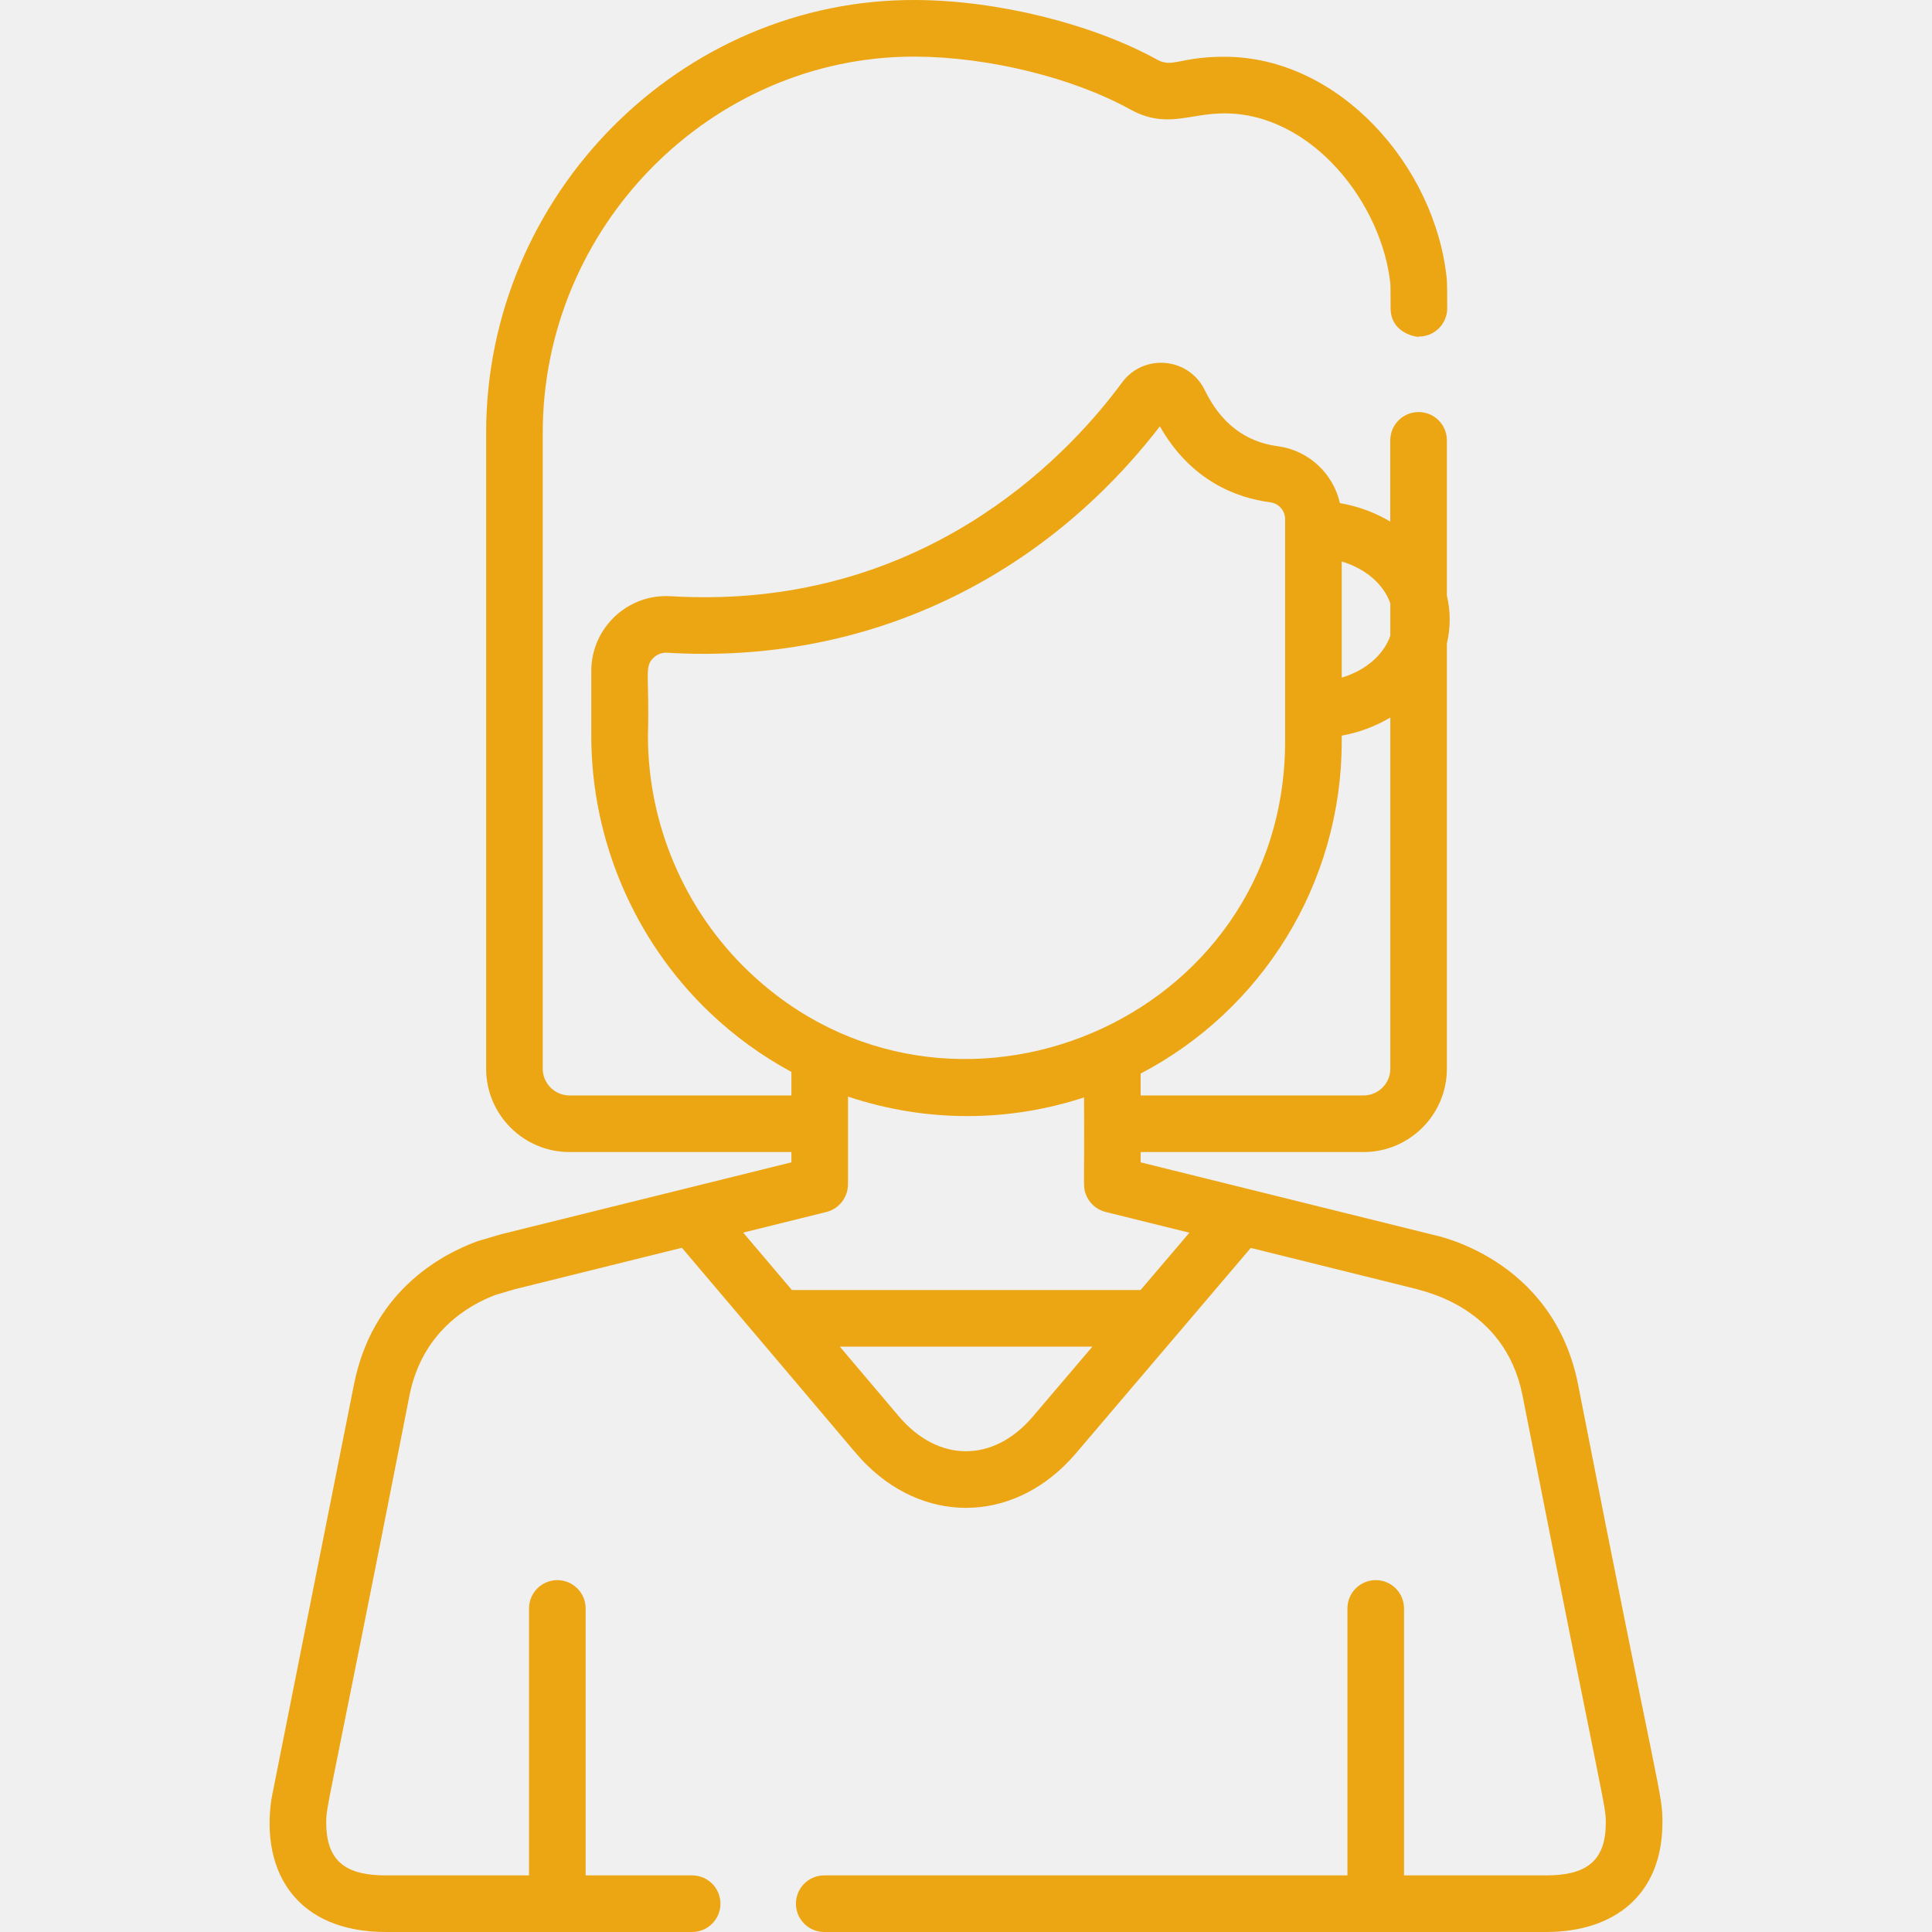
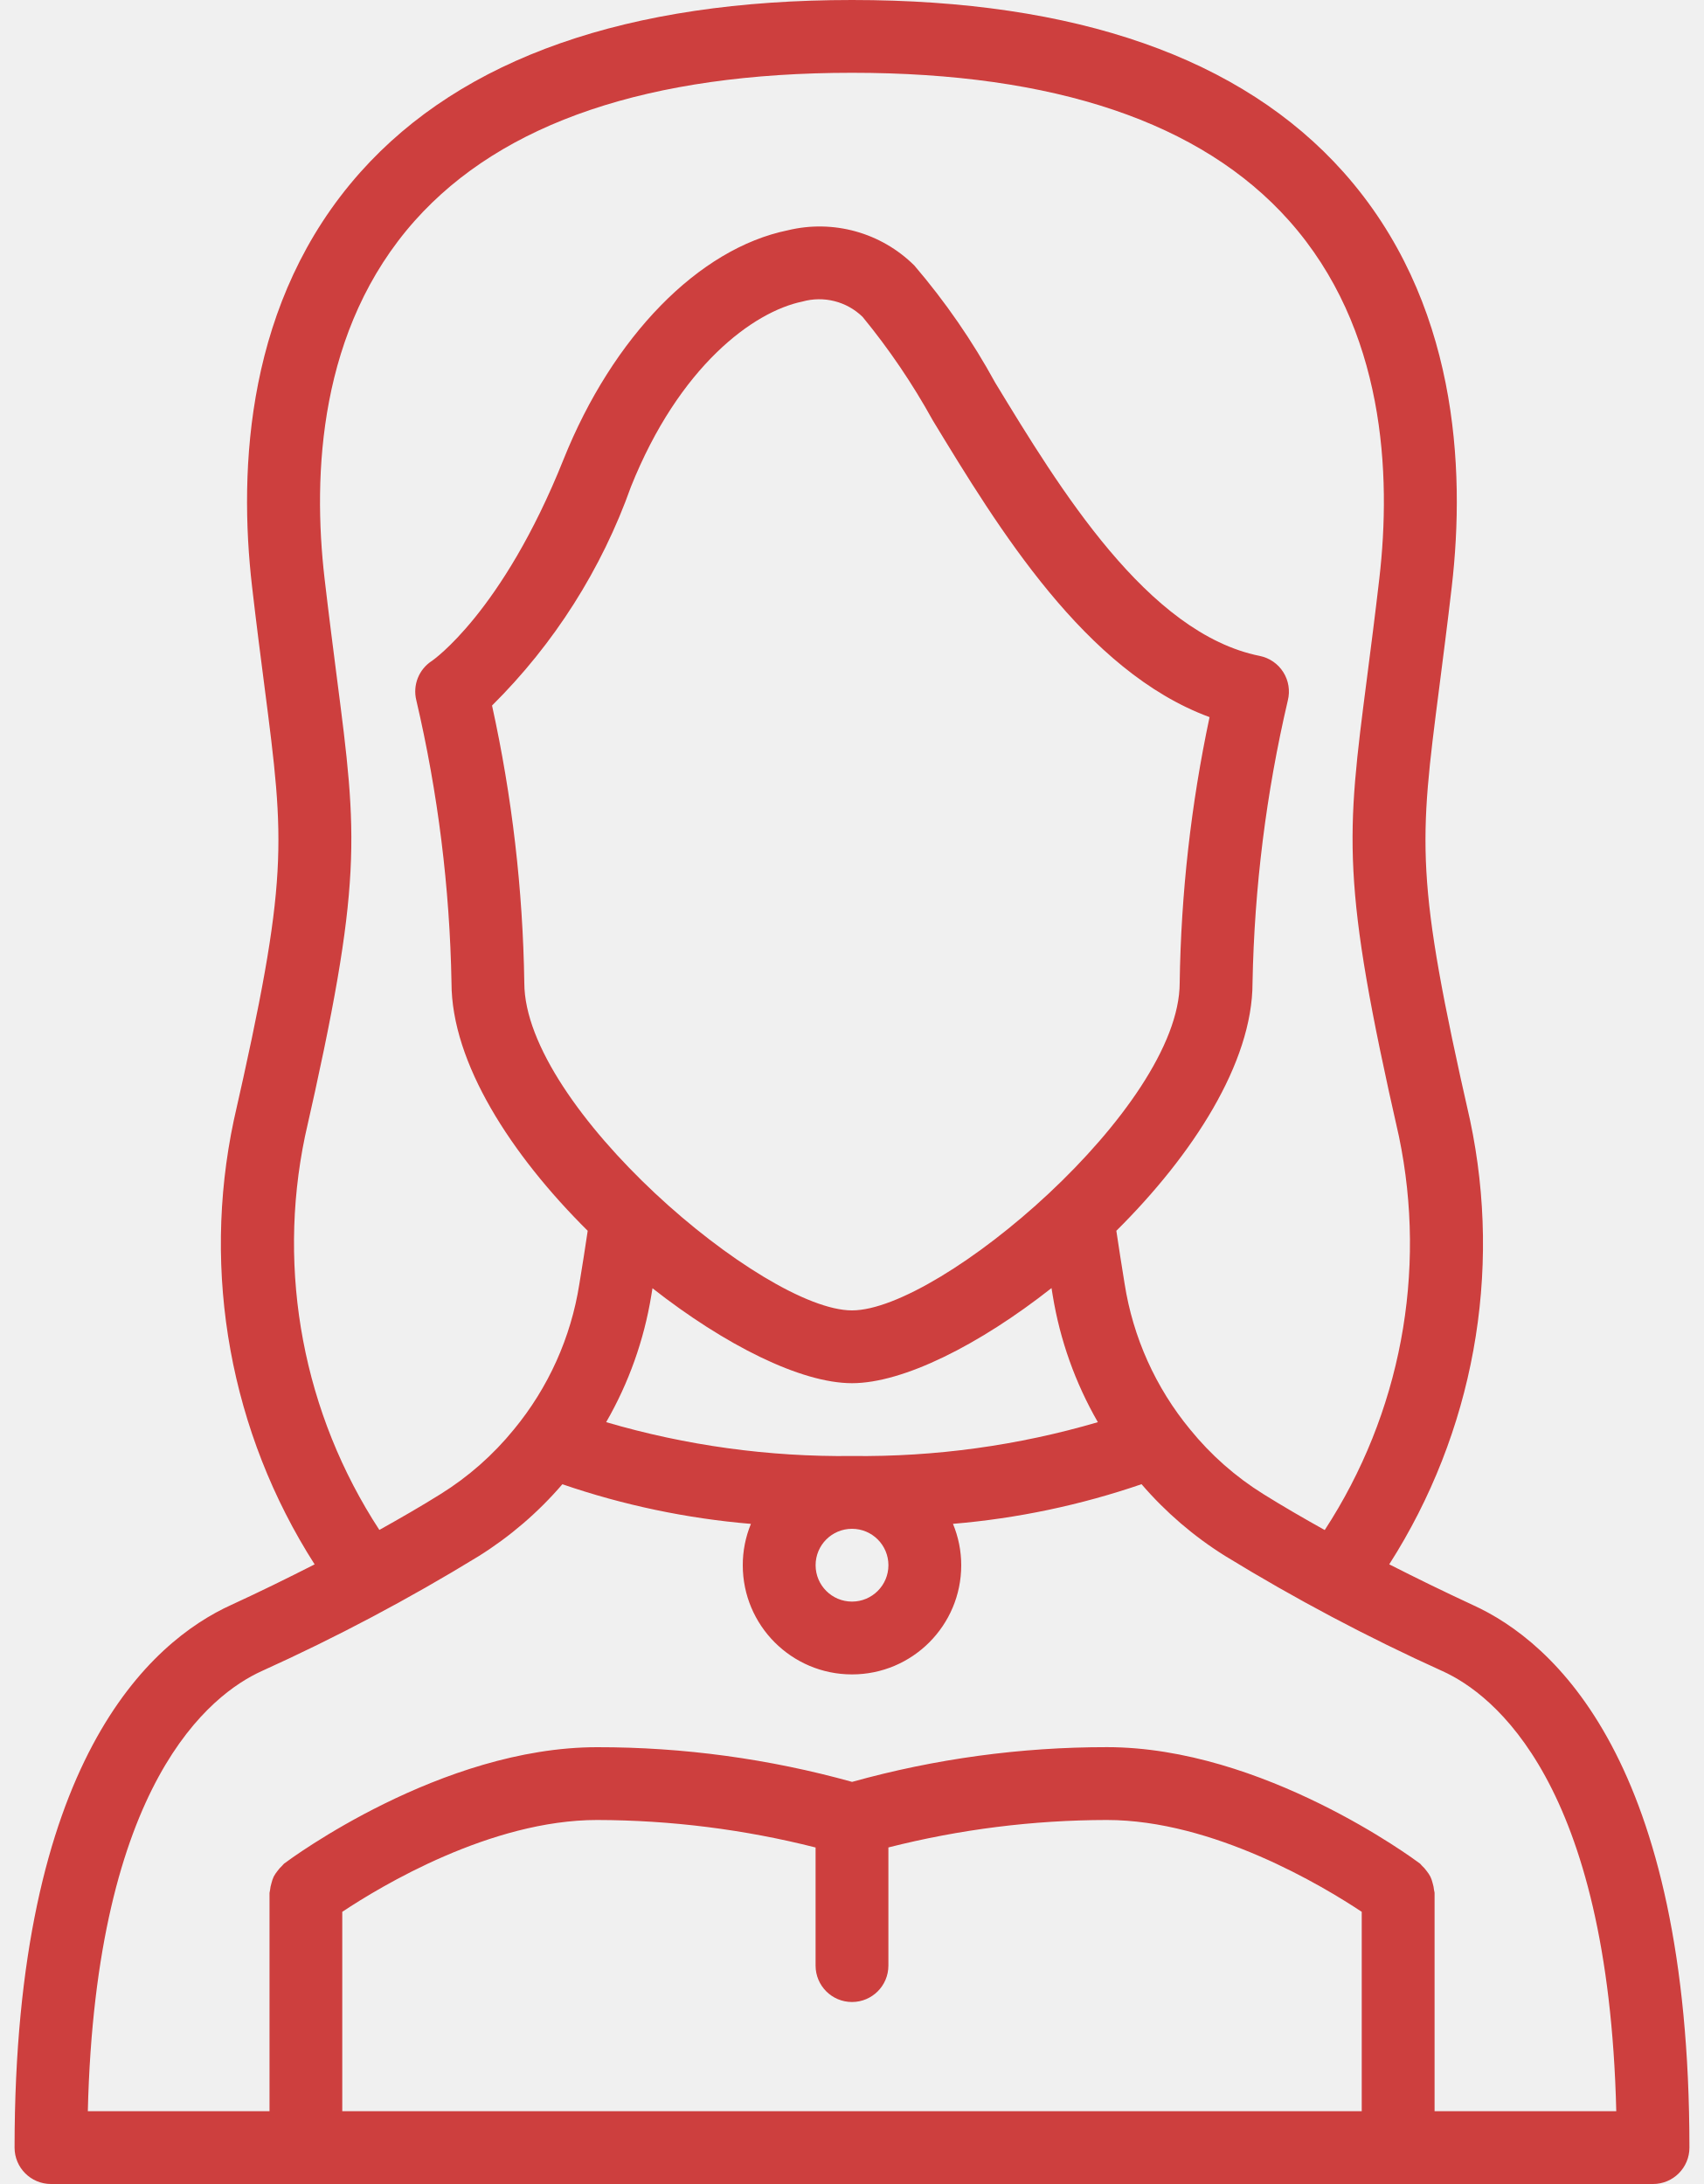
- <svg xmlns="http://www.w3.org/2000/svg" width="40" height="40" viewBox="0 0 40 40" fill="none">
-   <g clip-path="url(#clip0)">
-     <path d="M32.671 28.657C32.144 26.016 29.666 25.566 29.658 25.563V25.563C29.632 25.555 29.886 25.619 23.616 24.065V23.852H28.231C29.183 23.852 29.956 23.078 29.956 22.127V13.325C30.034 12.998 30.034 12.657 29.956 12.329V9.117C29.956 8.793 29.694 8.531 29.37 8.531C29.047 8.531 28.784 8.793 28.784 9.117V10.799C28.475 10.614 28.122 10.482 27.741 10.416C27.603 9.805 27.096 9.322 26.453 9.238C25.783 9.15 25.274 8.759 24.943 8.076C24.788 7.757 24.483 7.547 24.13 7.515C23.775 7.483 23.44 7.634 23.23 7.92C22.223 9.291 19.422 12.366 14.587 12.365C14.219 12.365 13.969 12.348 13.882 12.344C12.994 12.291 12.242 13.001 12.242 13.891V15.238C12.242 17.39 13.135 19.476 14.692 20.962C15.208 21.454 15.778 21.865 16.385 22.193V22.68H11.791C11.486 22.68 11.237 22.432 11.237 22.127V8.959C11.237 4.69 14.718 1.172 18.923 1.172C18.936 1.172 18.95 1.172 18.963 1.172C20.47 1.181 22.209 1.608 23.394 2.262C24.145 2.677 24.609 2.347 25.351 2.347C27.162 2.347 28.613 4.209 28.787 5.883C28.788 5.908 28.79 6.006 28.791 6.382C28.791 6.948 29.43 6.992 29.377 6.968C29.701 6.968 29.963 6.705 29.963 6.382C29.963 6.277 29.963 5.869 29.954 5.775C29.718 3.444 27.73 1.175 25.351 1.175C24.422 1.175 24.278 1.411 23.96 1.236C22.616 0.495 20.657 0.009 18.97 0C14.105 -0.031 10.065 4.022 10.065 8.959V22.127C10.065 23.078 10.839 23.852 11.791 23.852H16.385V24.065L10.366 25.556C10.358 25.558 10.35 25.561 10.343 25.563L9.903 25.693C9.89 25.697 9.877 25.701 9.864 25.706C9.079 25.998 7.707 26.771 7.33 28.657C5.546 37.617 5.621 37.234 5.617 37.265C5.402 38.785 6.163 40 7.993 40H14.33C14.654 40 14.916 39.738 14.916 39.414C14.916 39.09 14.654 38.828 14.33 38.828H12.125V33.301C12.125 32.977 11.862 32.715 11.539 32.715C11.215 32.715 10.953 32.977 10.953 33.301V38.828H7.993C7.214 38.828 6.762 38.578 6.755 37.76C6.752 37.361 6.736 37.75 8.479 28.886C8.742 27.572 9.696 27.023 10.255 26.811L10.662 26.691L14.118 25.834C17.963 30.363 17.735 30.123 17.957 30.34C19.241 31.592 21.072 31.504 22.277 30.088L25.896 25.837L29.339 26.691C29.439 26.736 31.152 27.038 31.521 28.886C33.25 37.673 33.249 37.359 33.246 37.759C33.24 38.56 32.807 38.828 32.008 38.828H29.069V33.301C29.069 32.977 28.807 32.715 28.483 32.715C28.159 32.715 27.897 32.977 27.897 33.301V38.828H17.065C16.741 38.828 16.479 39.09 16.479 39.414C16.479 39.738 16.741 40 17.065 40H32.008C33.456 40 34.405 39.203 34.418 37.769C34.423 37.099 34.383 37.419 32.671 28.657ZM27.779 11.625C28.269 11.771 28.646 12.093 28.785 12.491V13.163C28.646 13.561 28.269 13.884 27.779 14.029V11.625ZM27.779 15.339V15.231C28.145 15.164 28.486 15.034 28.785 14.855V22.127C28.785 22.432 28.536 22.68 28.231 22.68H23.616V22.227C26.101 20.928 27.779 18.327 27.779 15.339ZM15.501 20.114C14.175 18.848 13.415 17.071 13.415 15.237C13.45 13.961 13.33 13.807 13.534 13.615C13.606 13.547 13.703 13.508 13.812 13.514C18.014 13.767 21.628 11.92 24.014 8.827C24.657 9.957 25.601 10.308 26.3 10.4C26.475 10.423 26.607 10.572 26.607 10.748C26.607 12.369 26.607 13.73 26.607 15.34C26.607 21.171 19.627 24.051 15.501 20.114ZM21.384 29.328C20.568 30.288 19.425 30.285 18.61 29.324L17.387 27.88H22.617L21.384 29.328ZM23.615 26.708H16.395L15.387 25.52L17.112 25.092C17.374 25.027 17.557 24.787 17.557 24.517L17.557 22.704C19.17 23.242 20.872 23.236 22.444 22.721C22.455 24.594 22.419 24.551 22.477 24.717C22.541 24.899 22.693 25.043 22.889 25.092L24.625 25.522L23.615 26.708Z" fill="#ECA614" />
-   </g>
-   <defs>
-     <clipPath id="clip0">
-       <rect width="40" height="40" fill="white" />
-     </clipPath>
-   </defs>
+ <svg xmlns="http://www.w3.org/2000/svg" width="78" height="100" viewBox="0 0 78 100" fill="none">
+   <path d="M67.413 73.487C66.08 72.868 64.812 72.248 63.592 71.627C67.446 65.597 68.775 58.294 67.292 51.293C64.76 40.158 64.958 38.655 65.887 31.435C66.053 30.118 66.252 28.622 66.455 26.855C67.082 21.44 66.73 13.753 61.493 7.877C56.834 2.652 49.269 0 39 0C28.732 0 21.167 2.652 16.5 7.88C11.263 13.757 10.912 21.443 11.538 26.858C11.742 28.625 11.937 30.122 12.107 31.439C13.04 38.658 13.233 40.162 10.702 51.295C9.219 58.296 10.548 65.599 14.402 71.629C13.185 72.248 11.927 72.869 10.588 73.484C6.887 75.167 0.667 80.629 0.667 98.334C0.667 99.254 1.413 100 2.333 100H75.667C76.587 100 77.333 99.254 77.333 98.334C77.334 80.628 71.113 75.167 67.413 73.487ZM13.959 52.037C16.625 40.322 16.367 38.35 15.418 31.012C15.252 29.707 15.059 28.225 14.855 26.475C14.309 21.738 14.58 15.052 18.995 10.097C23 5.608 29.725 3.333 39 3.333C48.275 3.333 55 5.608 59 10.097C63.415 15.052 63.687 21.738 63.14 26.475C62.937 28.225 62.745 29.707 62.577 31.012C61.629 38.345 61.372 40.322 64.037 52.038C65.331 58.258 64.109 64.736 60.639 70.057C59.657 69.509 58.71 68.96 57.837 68.415C56.56 67.621 55.425 66.62 54.478 65.452C52.897 63.536 51.861 61.23 51.478 58.775C51.337 57.92 51.215 57.117 51.1 56.355C54.595 52.885 57.334 48.667 57.334 45C57.416 40.645 57.958 36.311 58.95 32.07C59.06 31.629 58.986 31.162 58.743 30.778C58.501 30.393 58.112 30.125 57.667 30.034C52.529 29.003 48.5 22.367 45.555 17.522C44.51 15.609 43.269 13.811 41.852 12.155C40.333 10.649 38.142 10.039 36.063 10.544C31.985 11.377 28.05 15.405 25.792 21.044C22.985 28.062 19.792 30.242 19.782 30.253C19.175 30.638 18.883 31.368 19.057 32.065C20.049 36.308 20.589 40.644 20.667 45C20.667 48.667 23.405 52.885 26.902 56.355C26.787 57.119 26.665 57.924 26.52 58.789C26.136 61.24 25.1 63.542 23.52 65.455C22.572 66.621 21.436 67.621 20.16 68.415C19.29 68.959 18.343 69.505 17.365 70.052C13.893 64.733 12.668 58.256 13.959 52.037ZM39 66.667C35.193 66.711 31.4 66.189 27.747 65.117C28.777 63.329 29.476 61.37 29.81 59.333C29.83 59.213 29.847 59.103 29.867 58.986C33.167 61.575 36.652 63.333 39 63.333C41.348 63.333 44.834 61.575 48.133 58.978C48.152 59.09 48.169 59.197 48.187 59.312C48.52 61.356 49.221 63.323 50.254 65.118C46.6 66.189 42.807 66.711 39 66.667ZM40.667 71.667C40.667 72.587 39.921 73.333 39 73.333C38.08 73.333 37.334 72.587 37.334 71.667C37.334 70.746 38.08 70 39 70C39.921 70 40.667 70.746 40.667 71.667ZM39 60C34.959 60 24 50.702 24 45C23.936 40.73 23.441 36.476 22.523 32.305C25.367 29.484 27.54 26.06 28.882 22.285C31.09 16.765 34.488 14.269 36.728 13.808C37.708 13.533 38.76 13.801 39.488 14.512C40.701 15.99 41.776 17.577 42.7 19.252C45.684 24.165 49.675 30.74 55.367 32.835C54.517 36.836 54.059 40.91 54 45C54 50.702 43.042 60 39 60ZM62.334 96.667H15.667V87.538C17.438 86.36 22.463 83.333 27.333 83.333C30.706 83.341 34.064 83.763 37.333 84.592V90C37.333 90.921 38.079 91.667 39 91.667C39.92 91.667 40.666 90.921 40.666 90V84.59C43.935 83.76 47.294 83.338 50.666 83.333C55.536 83.333 60.562 86.36 62.333 87.538V96.667H62.334ZM65.667 96.667V86.667C65.667 86.625 65.647 86.592 65.644 86.552C65.633 86.439 65.611 86.327 65.577 86.218C65.553 86.118 65.519 86.02 65.475 85.927C65.428 85.837 65.372 85.752 65.308 85.673C65.242 85.58 65.165 85.494 65.08 85.417C65.05 85.392 65.035 85.355 65.004 85.332C64.713 85.113 57.81 79.998 50.67 79.998C46.727 79.995 42.802 80.53 39.004 81.588C35.204 80.531 31.278 79.996 27.334 80C20.194 80 13.29 85.115 13 85.333C12.969 85.357 12.954 85.393 12.923 85.418C12.839 85.496 12.762 85.582 12.695 85.675C12.631 85.754 12.575 85.839 12.528 85.928C12.485 86.022 12.451 86.12 12.427 86.22C12.393 86.328 12.37 86.44 12.36 86.553C12.36 86.593 12.337 86.627 12.337 86.668V96.668H4.02C4.383 81.615 9.658 77.568 11.98 76.515C15.396 74.97 18.712 73.213 21.908 71.255C23.345 70.357 24.638 69.246 25.742 67.96C28.533 68.918 31.433 69.527 34.373 69.775C34.126 70.375 33.999 71.018 34 71.667C34 74.428 36.239 76.667 39 76.667C41.761 76.667 44 74.428 44 71.667C44 71.017 43.871 70.374 43.622 69.773C46.563 69.526 49.462 68.916 52.254 67.958C53.358 69.242 54.65 70.351 56.087 71.248C59.289 73.21 62.611 74.97 66.032 76.518C68.345 77.567 73.62 81.613 73.984 96.667H65.667Z" fill="#CD3F3E" />
</svg>
